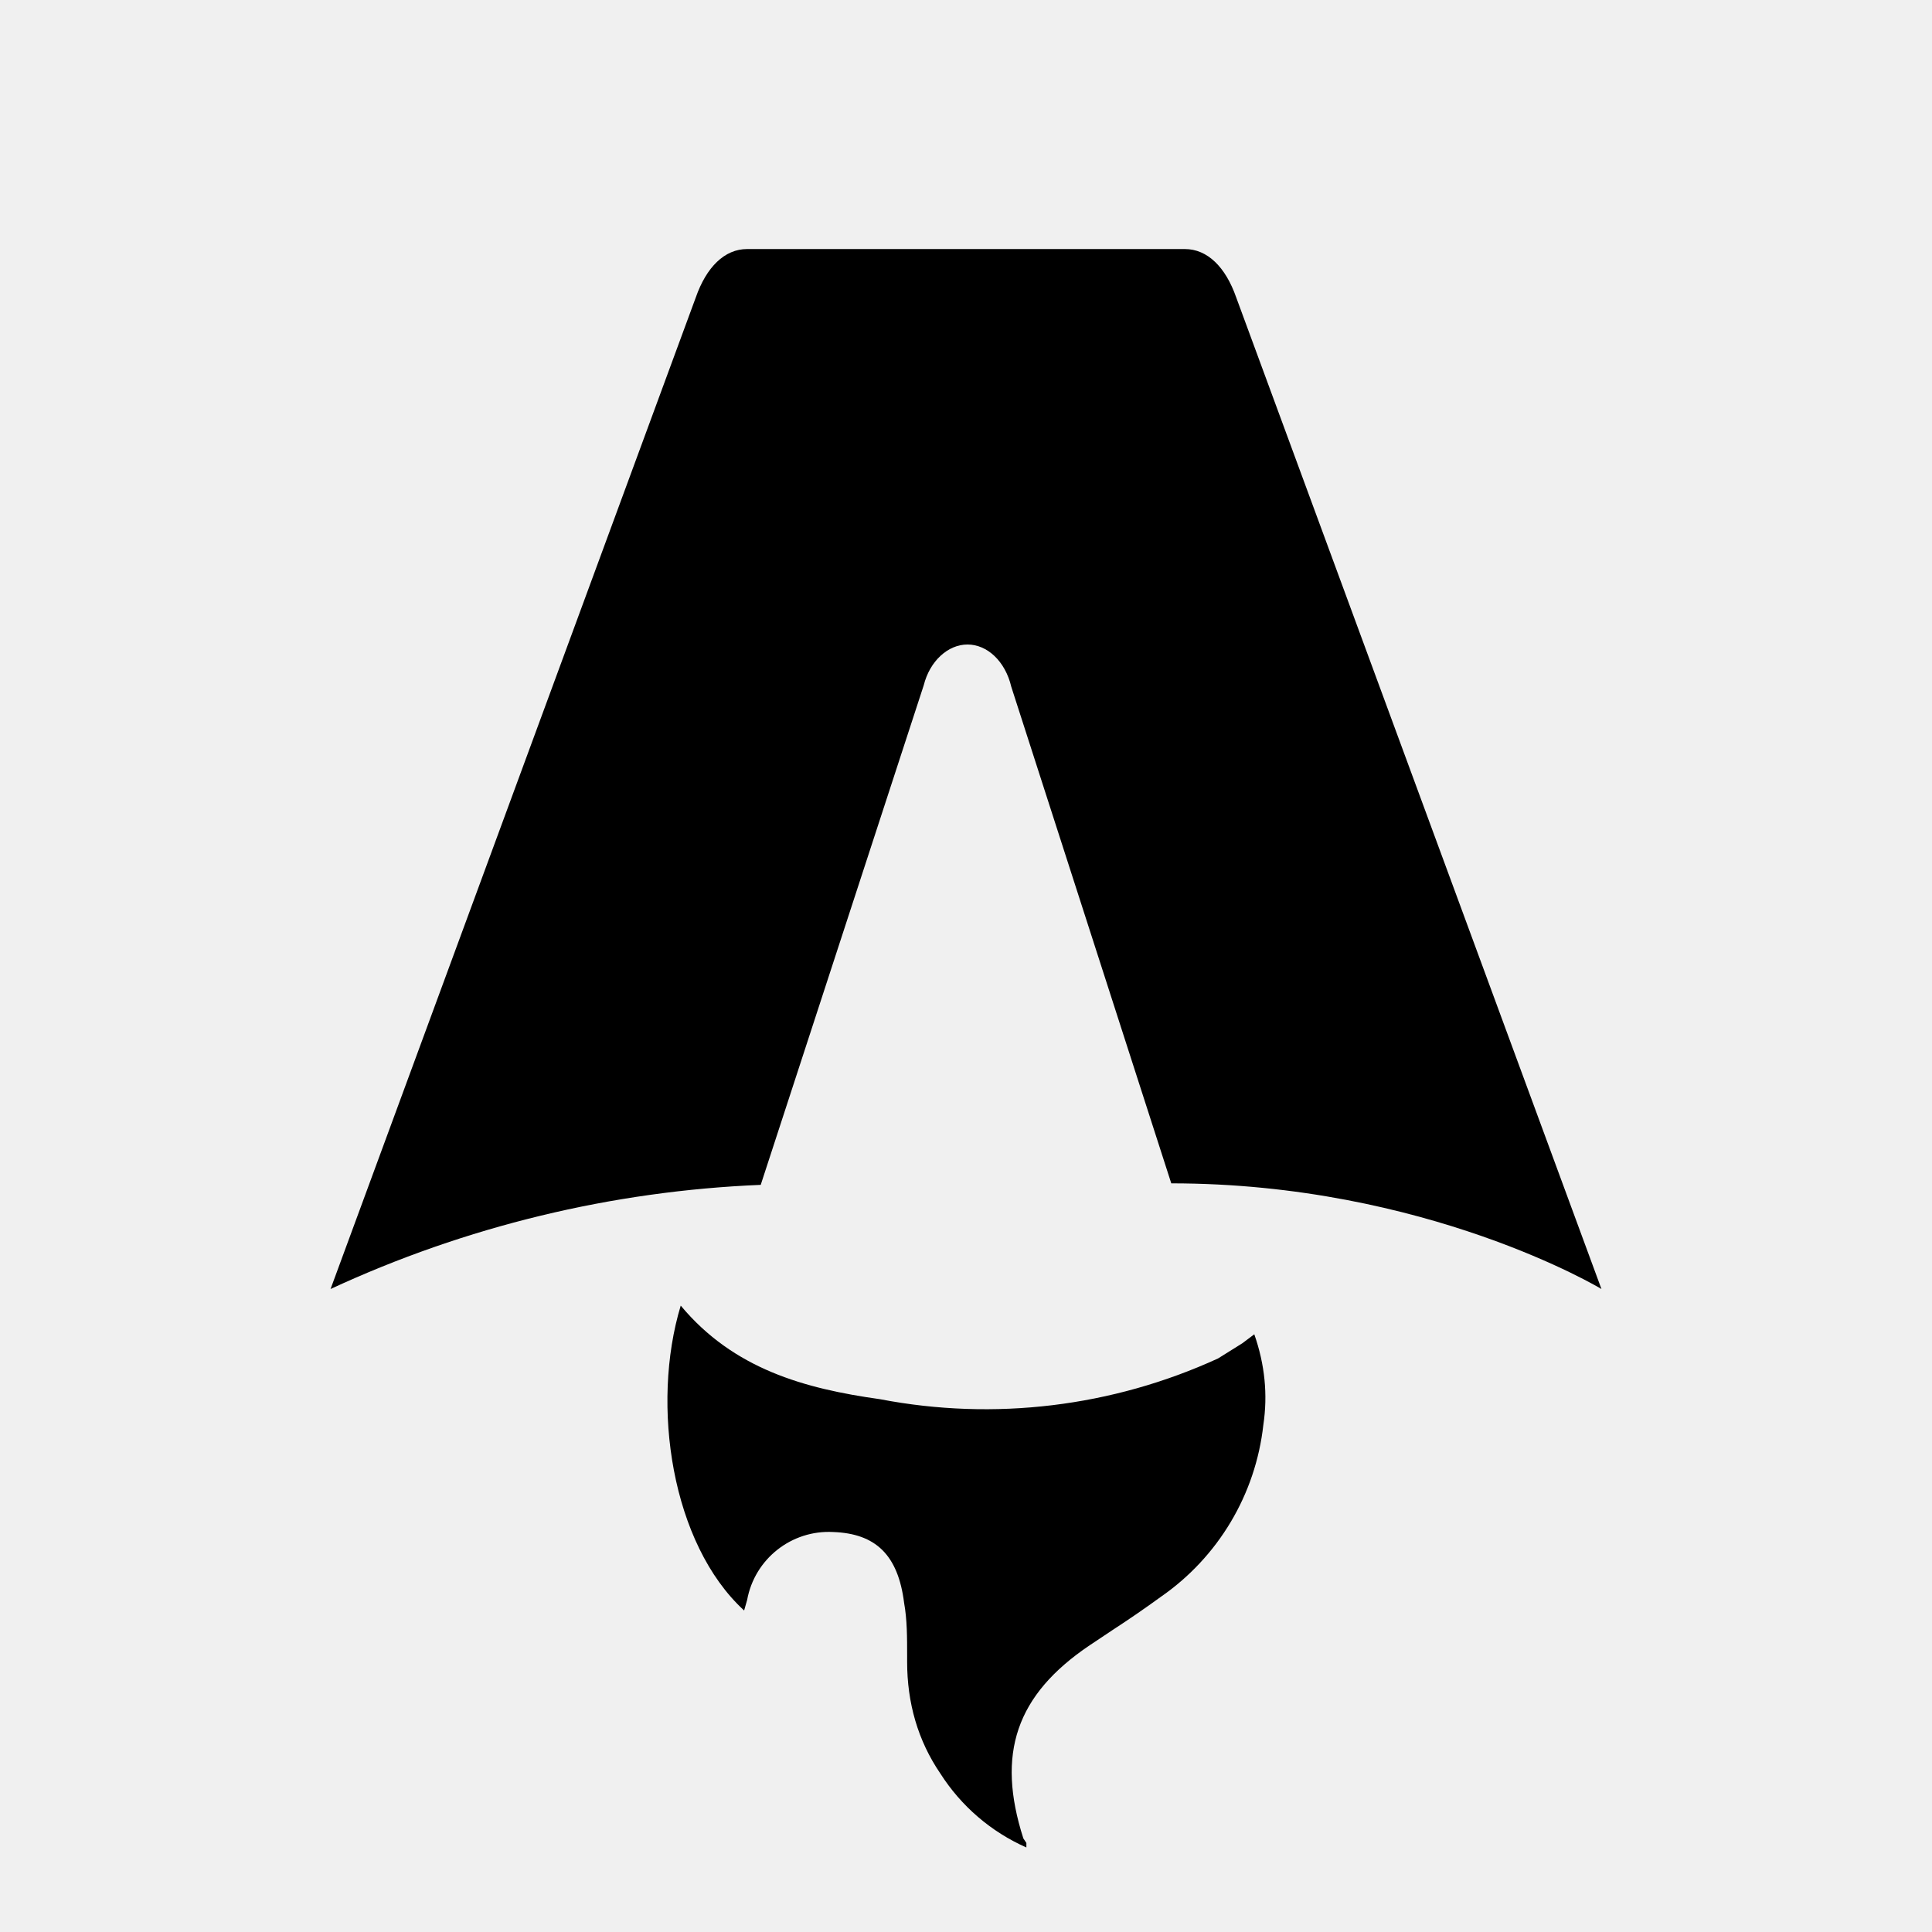
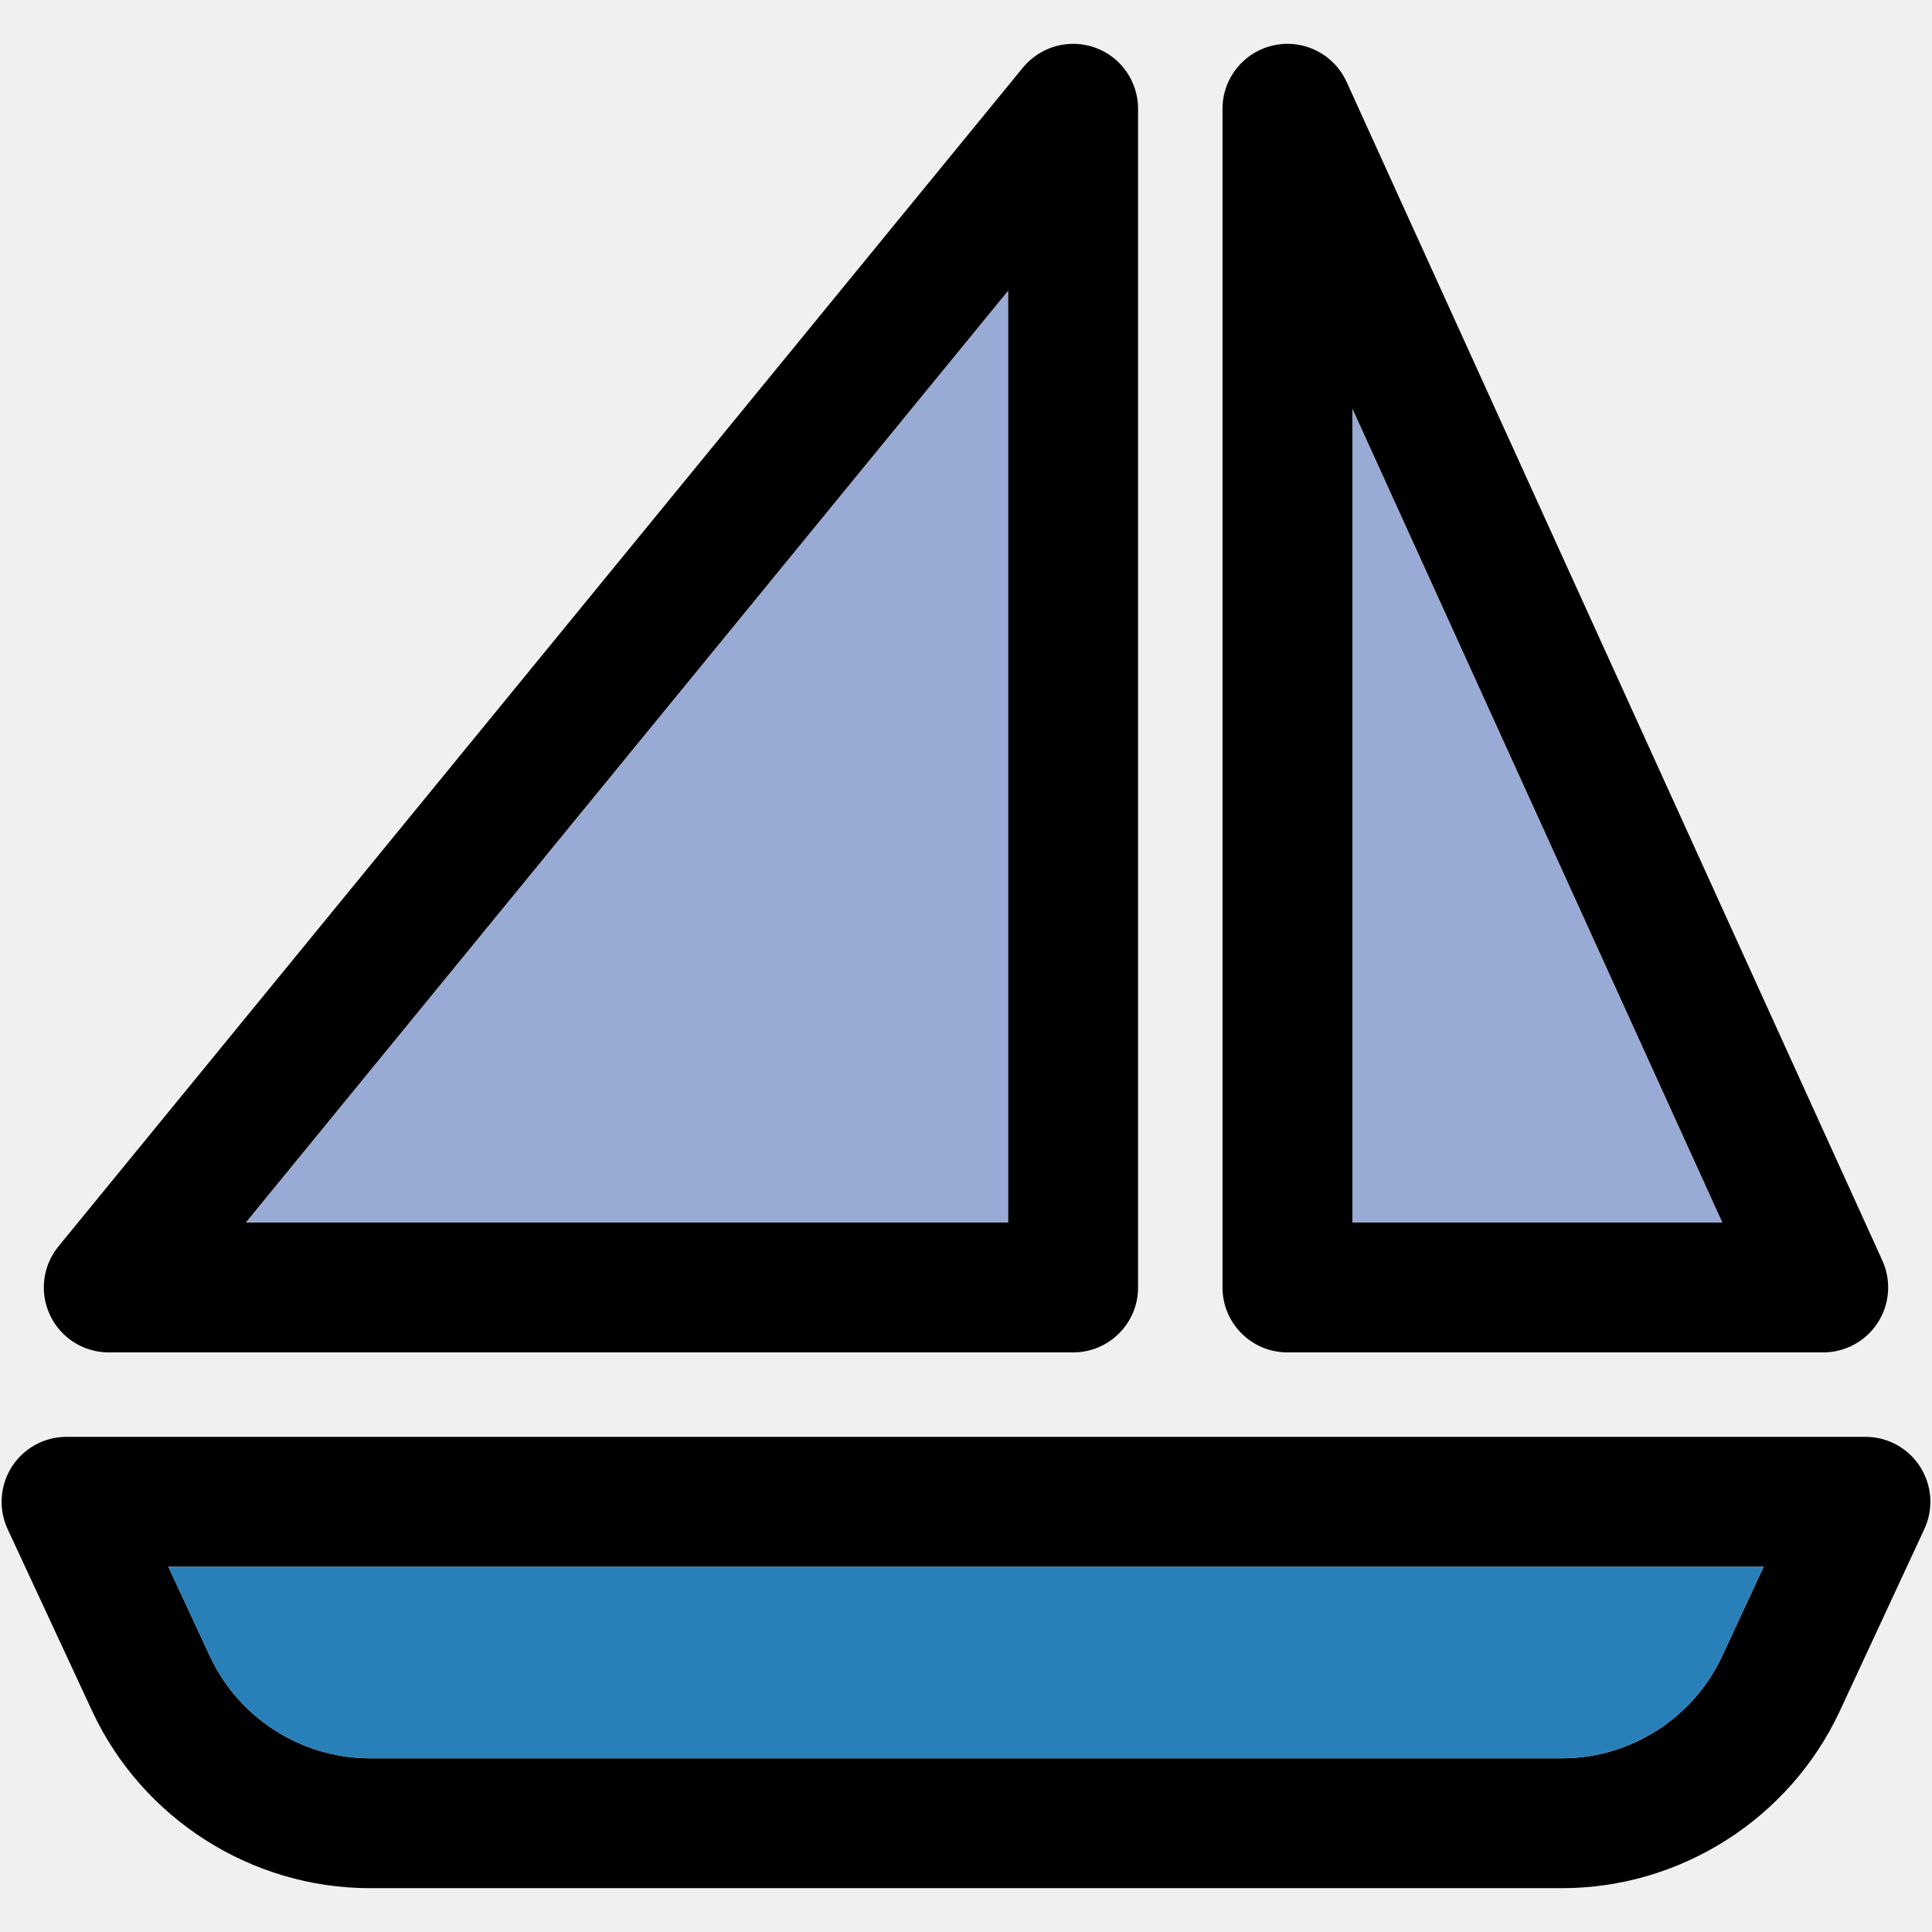
- <svg xmlns="http://www.w3.org/2000/svg" fill="none" viewBox="0 0 128 128">
-   <path d="M50.4 78.5a75.1 75.1 0 0 0-28.5 6.9l24.2-65.7c.7-2 1.9-3.2 3.4-3.2h29c1.5 0 2.7 1.2 3.4 3.2l24.2 65.7s-11.6-7-28.5-7L67 45.5c-.4-1.7-1.6-2.8-2.9-2.8-1.3 0-2.5 1.1-2.9 2.7L50.4 78.5Zm-1.1 28.2Zm-4.2-20.2c-2 6.6-.6 15.8 4.2 20.2a17.5 17.5 0 0 1 .2-.7 5.5 5.5 0 0 1 5.7-4.5c2.8.1 4.3 1.5 4.7 4.7.2 1.1.2 2.3.2 3.5v.4c0 2.7.7 5.2 2.2 7.4a13 13 0 0 0 5.7 4.9v-.3l-.2-.3c-1.8-5.6-.5-9.5 4.4-12.8l1.5-1a73 73 0 0 0 3.2-2.2 16 16 0 0 0 6.8-11.4c.3-2 .1-4-.6-6l-.8.6-1.6 1a37 37 0 0 1-22.4 2.7c-5-.7-9.7-2-13.2-6.2Z" />
-   <style>
-         path { fill: #000; }
-         @media (prefers-color-scheme: dark) {
-             path { fill: #FFF; }
-         }
-     </style>
+ <svg xmlns="http://www.w3.org/2000/svg" version="1.1" height="800px" width="800px" id="Capa_1" viewBox="0 0 297.497 297.497" xml:space="preserve">
+   <g>
+     <g id="XMLID_19_">
+       <g>
+         <polygon style="fill:#99ABD5;" points="155.245,44.759 155.245,188.249 37.855,188.249    " />
+         <polygon style="fill:#99ABD5;" points="208.245,62.919 265.215,188.249 208.245,188.249    " />
+         <path d="M295.675,225.869c1.84,2.88,2.08,6.5,0.64,9.59l-13,27.98c-7.71,16.59-24.51,27.31-42.8,27.31H56.975     c-18.29,0-35.09-10.72-42.8-27.31l-13-27.98c-1.43-3.09-1.19-6.71,0.64-9.59c1.84-2.88,5.02-4.62,8.43-4.62h277     C290.665,221.249,293.845,222.989,295.675,225.869z M265.175,255.019l6.4-13.77H25.925l6.39,13.77     c4.44,9.55,14.12,15.73,24.66,15.73h183.54C251.055,270.749,260.735,264.569,265.175,255.019z" />
+         <path d="M289.855,194.109c1.4,3.1,1.14,6.7-0.7,9.55c-1.84,2.86-5.01,4.59-8.41,4.59h-82.5c-5.52,0-10-4.48-10-10v-181.5     c0-4.71,3.29-8.78,7.89-9.77c4.6-1,9.27,1.35,11.22,5.63L289.855,194.109z M265.215,188.249l-56.97-125.33v125.33H265.215z" />
+         <path style="fill:#2980B9;" d="M271.575,241.249l-6.4,13.77c-4.44,9.55-14.12,15.73-24.66,15.73H56.975     c-10.54,0-20.22-6.18-24.66-15.73l-6.39-13.77H271.575z" />
+         <path d="M175.245,16.749v181.5c0,5.52-4.47,10-10,10h-148.5c-3.86,0-7.38-2.22-9.03-5.72c-1.66-3.49-1.15-7.62,1.29-10.61     l148.5-181.5c2.68-3.27,7.12-4.51,11.11-3.09C172.595,8.749,175.245,12.519,175.245,16.749z M155.245,188.249V44.759     l-117.39,143.49H155.245z" />
+       </g>
+       <g>
+ 		</g>
+     </g>
+   </g>
</svg>
